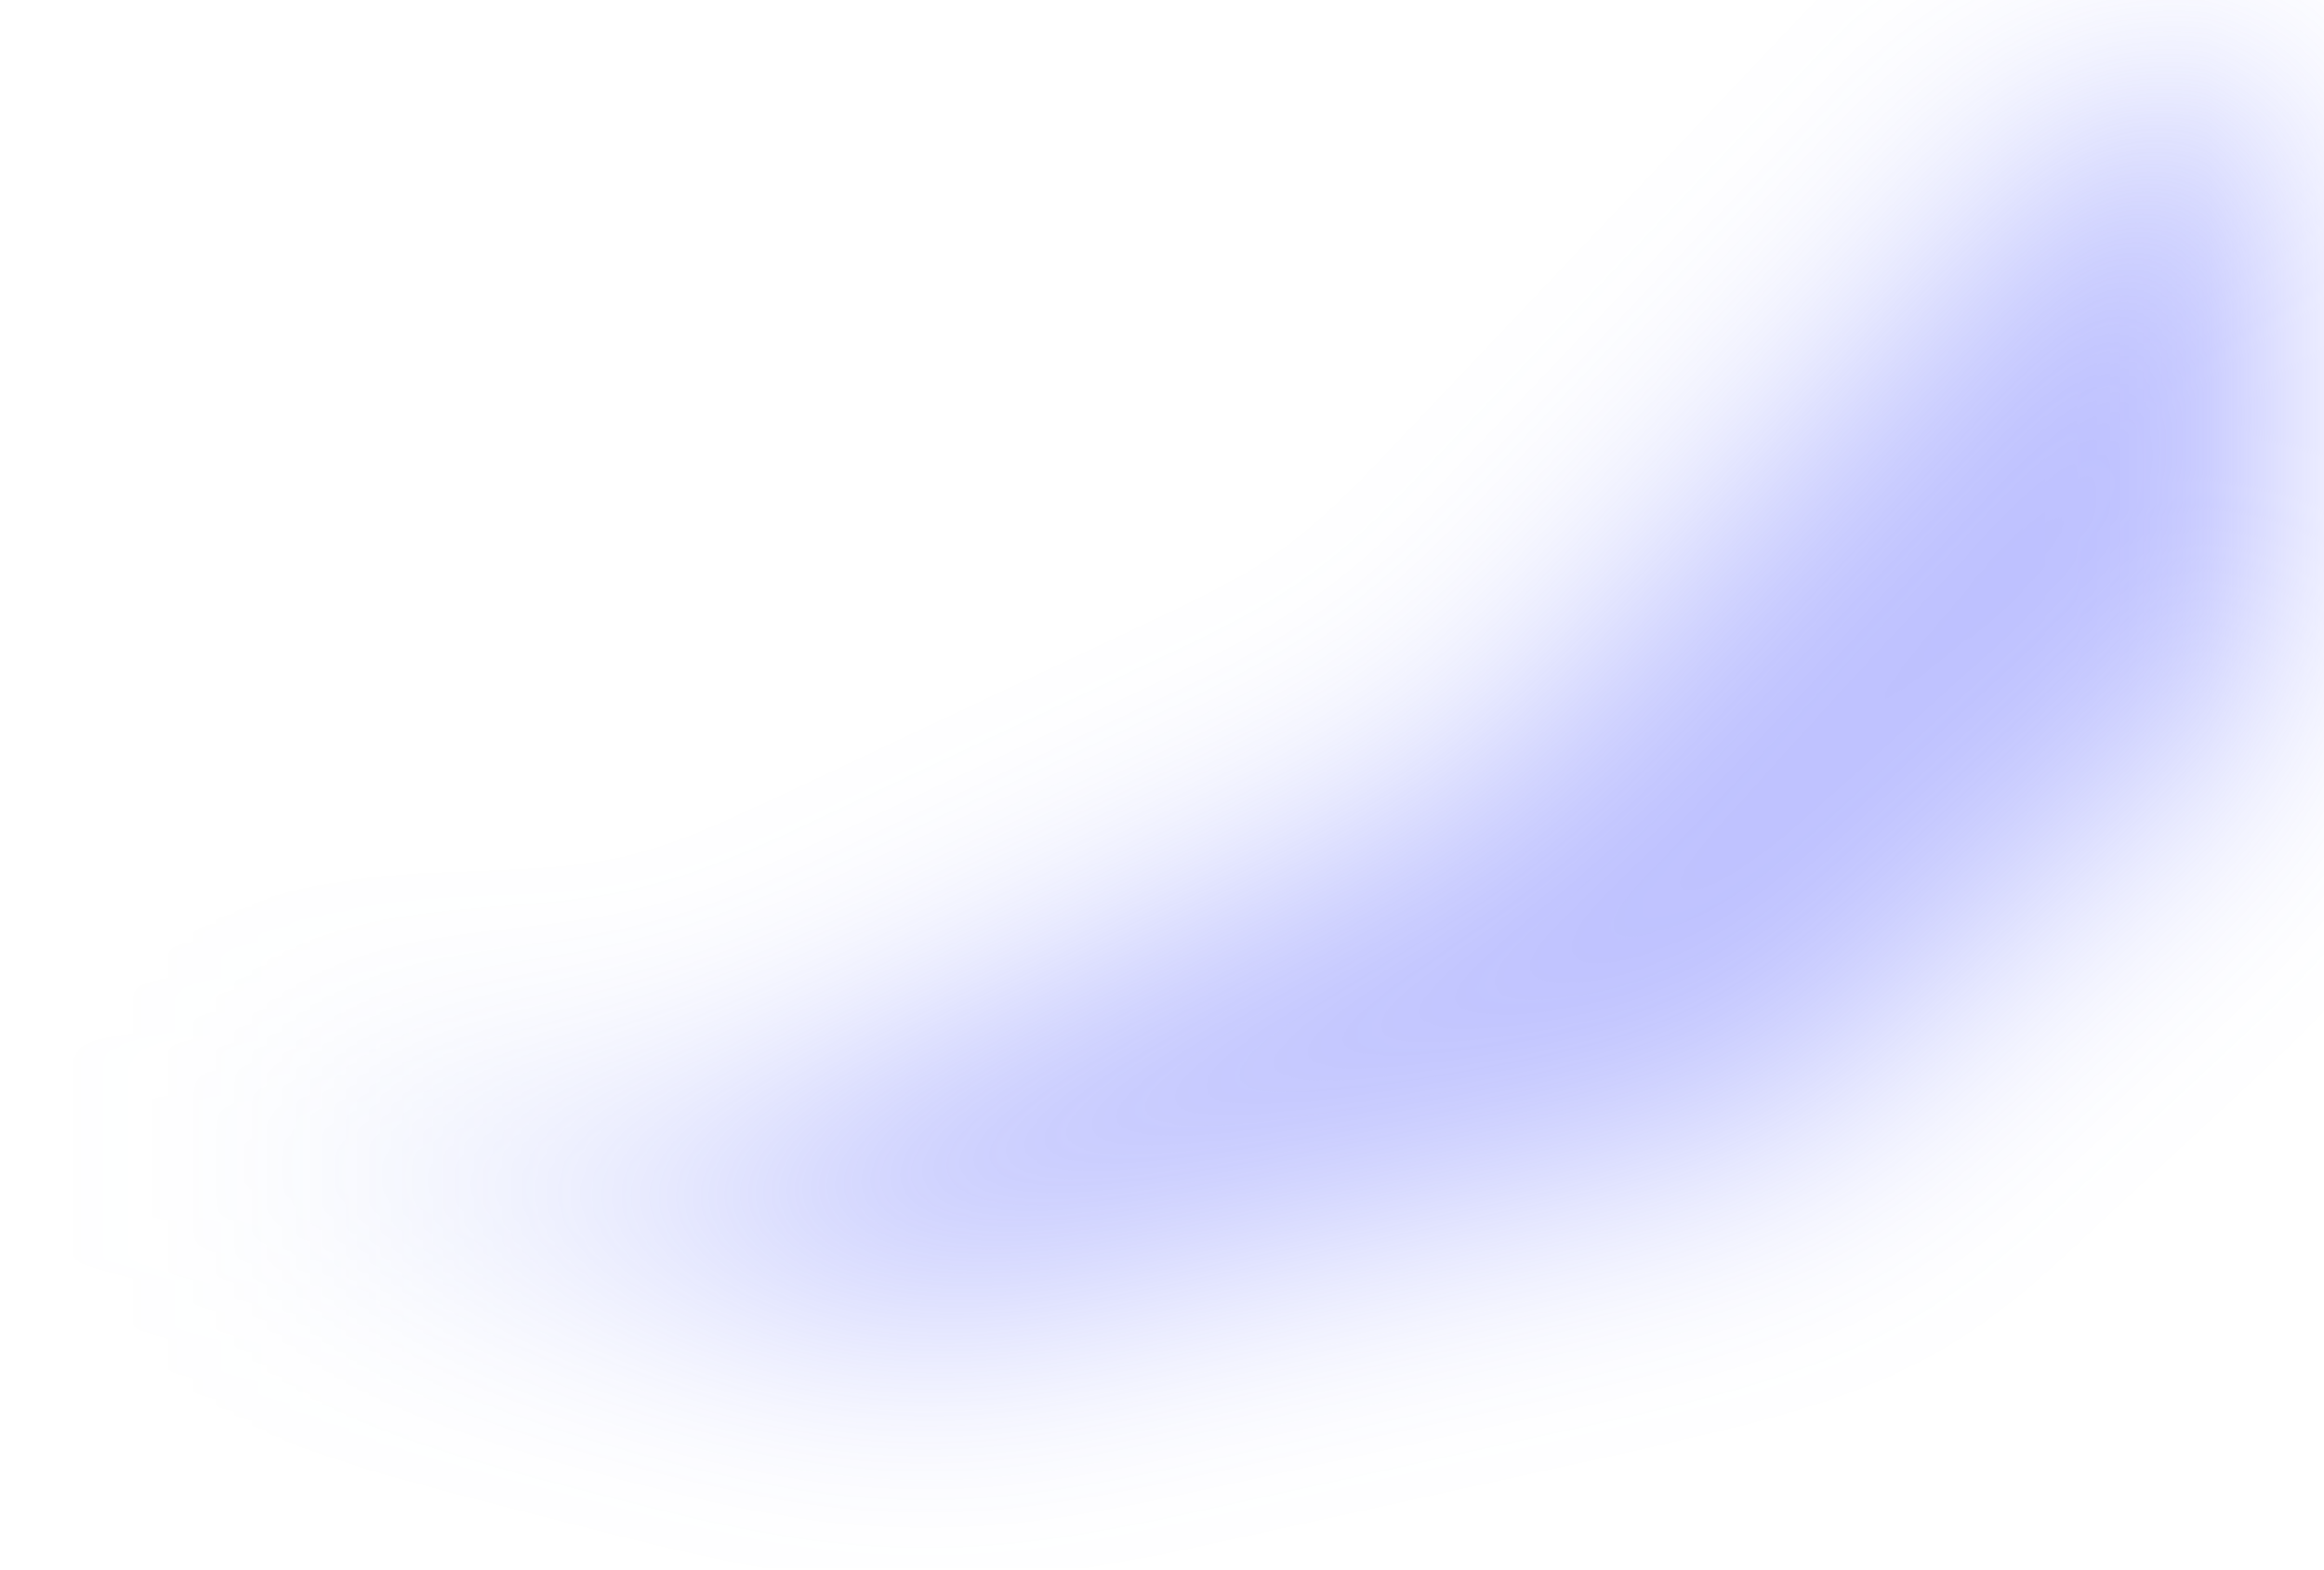
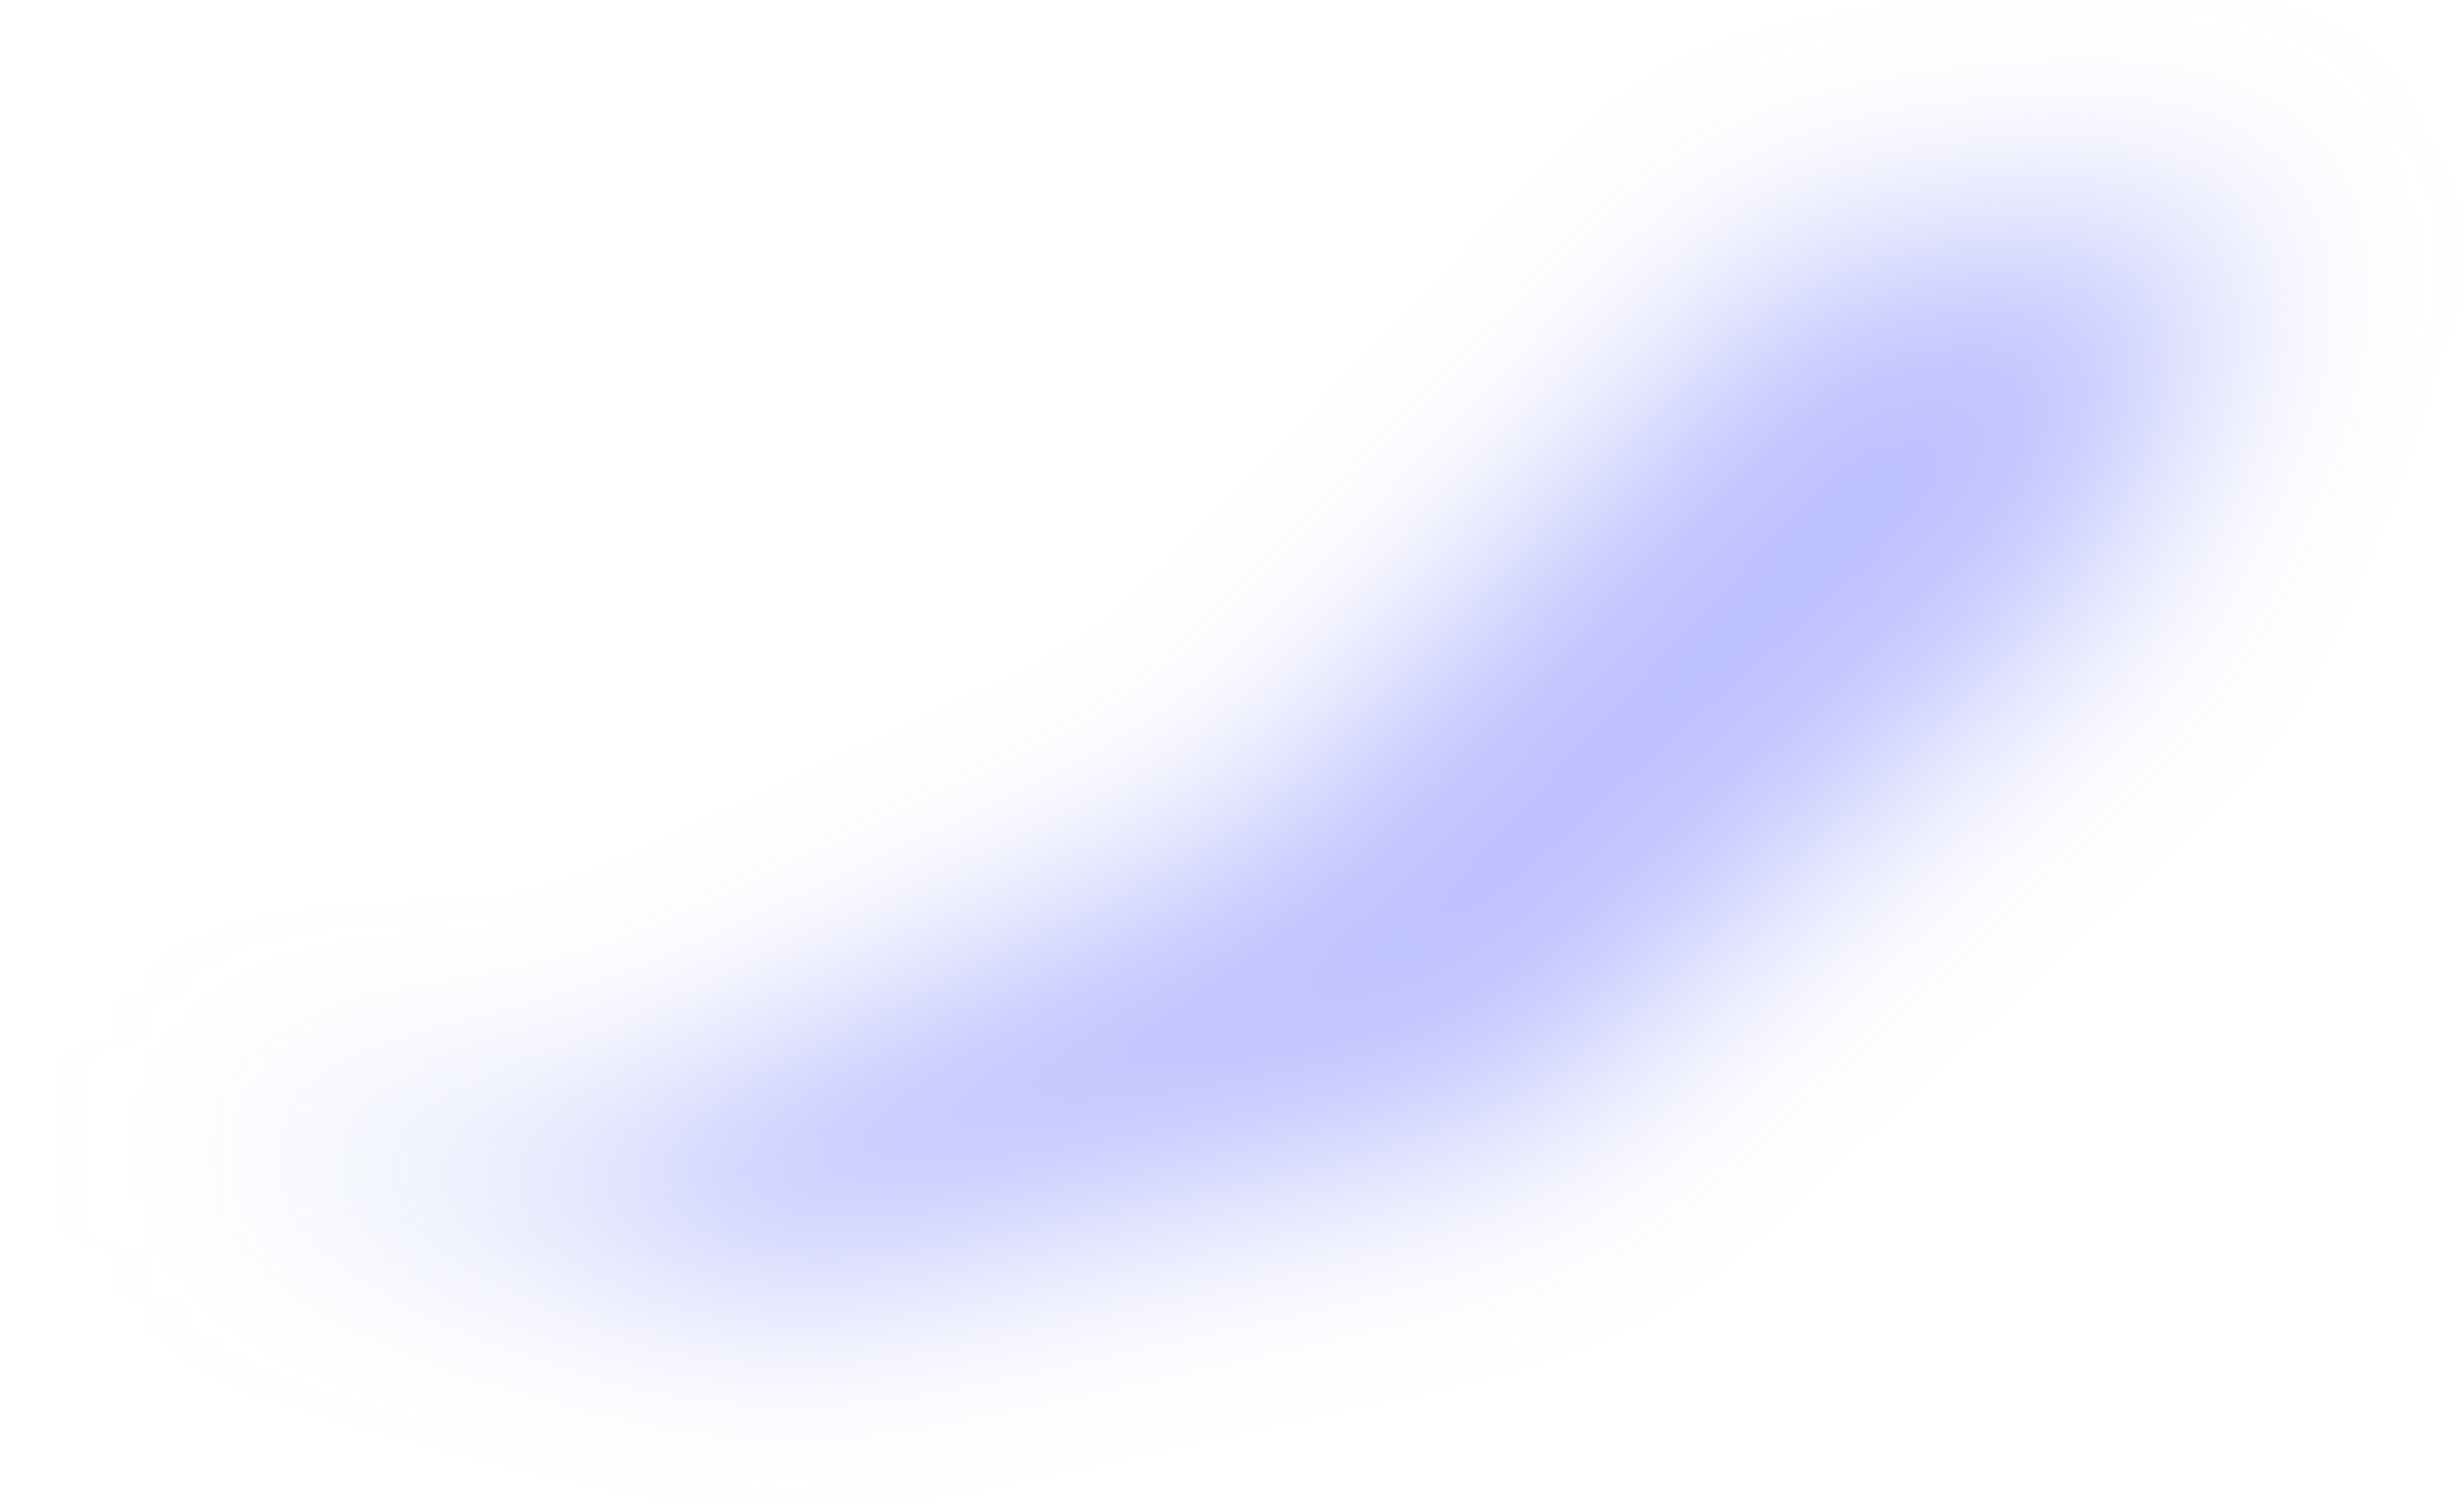
- <svg xmlns="http://www.w3.org/2000/svg" width="742" height="501" viewBox="0 0 742 501" fill="none">
-   <g filter="url(#filter0_df_1166_307)">
-     <path d="M468.551 252.766L673.541 36.619L839.678 21.128L783.108 158.347L565.731 360.455L292.057 420.496L80 365.791L219.916 369.871L468.551 252.766Z" fill="#5059FF" fill-opacity="0.38" shape-rendering="crispEdges" />
+ <svg xmlns="http://www.w3.org/2000/svg" width="920" height="560" viewBox="0 0 920 560" fill="none">
+   <g filter="url(#filter0_df_3046_658)">
+     <path d="M468.551 311.638L673.541 95.491L839.678 80L783.108 217.219L565.731 419.327L292.057 479.368L80 424.663L219.916 428.742L468.551 311.638Z" fill="#5059FF" fill-opacity="0.38" shape-rendering="crispEdges" />
  </g>
  <defs>
-     <filter id="filter0_df_1166_307" x="0" y="-58.872" width="919.678" height="559.368" filterUnits="userSpaceOnUse" color-interpolation-filters="sRGB">
+     <filter id="filter0_df_3046_658" x="0" y="0" width="919.678" height="559.368" filterUnits="userSpaceOnUse" color-interpolation-filters="sRGB">
      <feFlood flood-opacity="0" result="BackgroundImageFix" />
      <feColorMatrix in="SourceAlpha" type="matrix" values="0 0 0 0 0 0 0 0 0 0 0 0 0 0 0 0 0 0 127 0" result="hardAlpha" />
      <feOffset />
      <feGaussianBlur stdDeviation="2" />
      <feComposite in2="hardAlpha" operator="out" />
      <feColorMatrix type="matrix" values="0 0 0 0 0.461 0 0 0 0 0.91 0 0 0 0 0.693 0 0 0 0.8 0" />
-       <feBlend mode="normal" in2="BackgroundImageFix" result="effect1_dropShadow_1166_307" />
-       <feBlend mode="normal" in="SourceGraphic" in2="effect1_dropShadow_1166_307" result="shape" />
-       <feGaussianBlur stdDeviation="40" result="effect2_foregroundBlur_1166_307" />
+       <feBlend mode="normal" in2="BackgroundImageFix" result="effect1_dropShadow_3046_658" />
+       <feBlend mode="normal" in="SourceGraphic" in2="effect1_dropShadow_3046_658" result="shape" />
+       <feGaussianBlur stdDeviation="40" result="effect2_foregroundBlur_3046_658" />
    </filter>
  </defs>
</svg>
